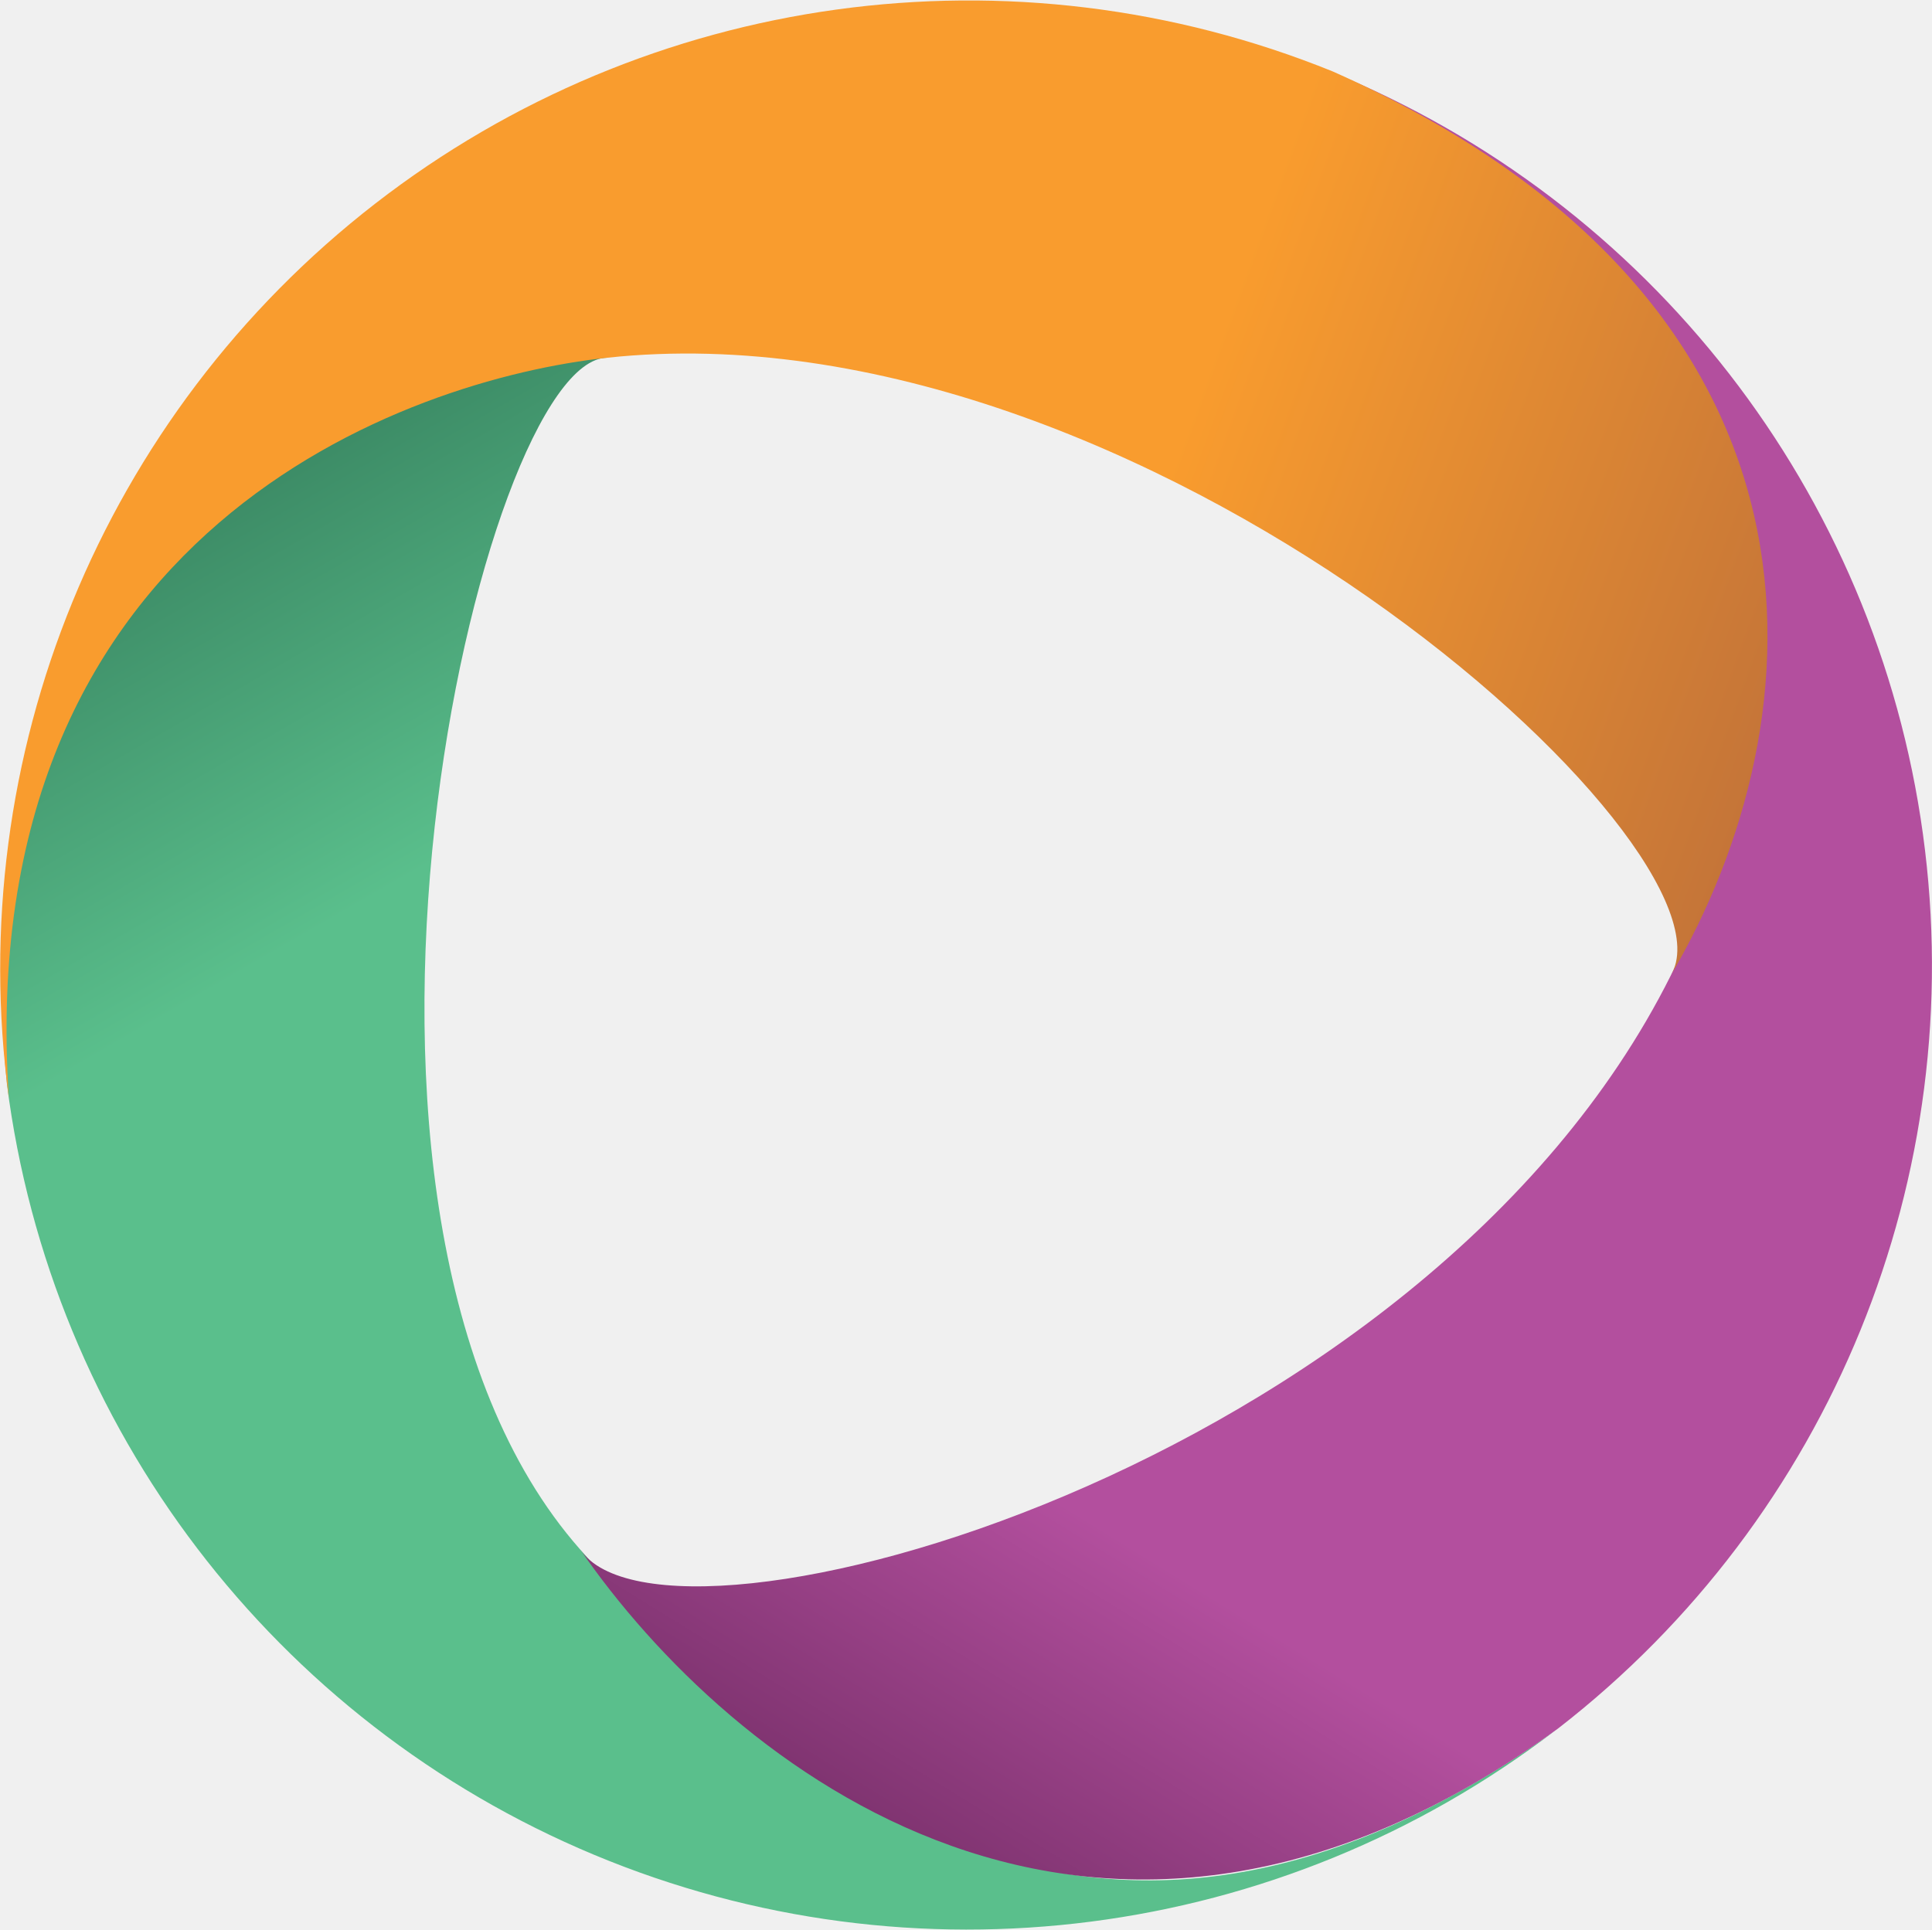
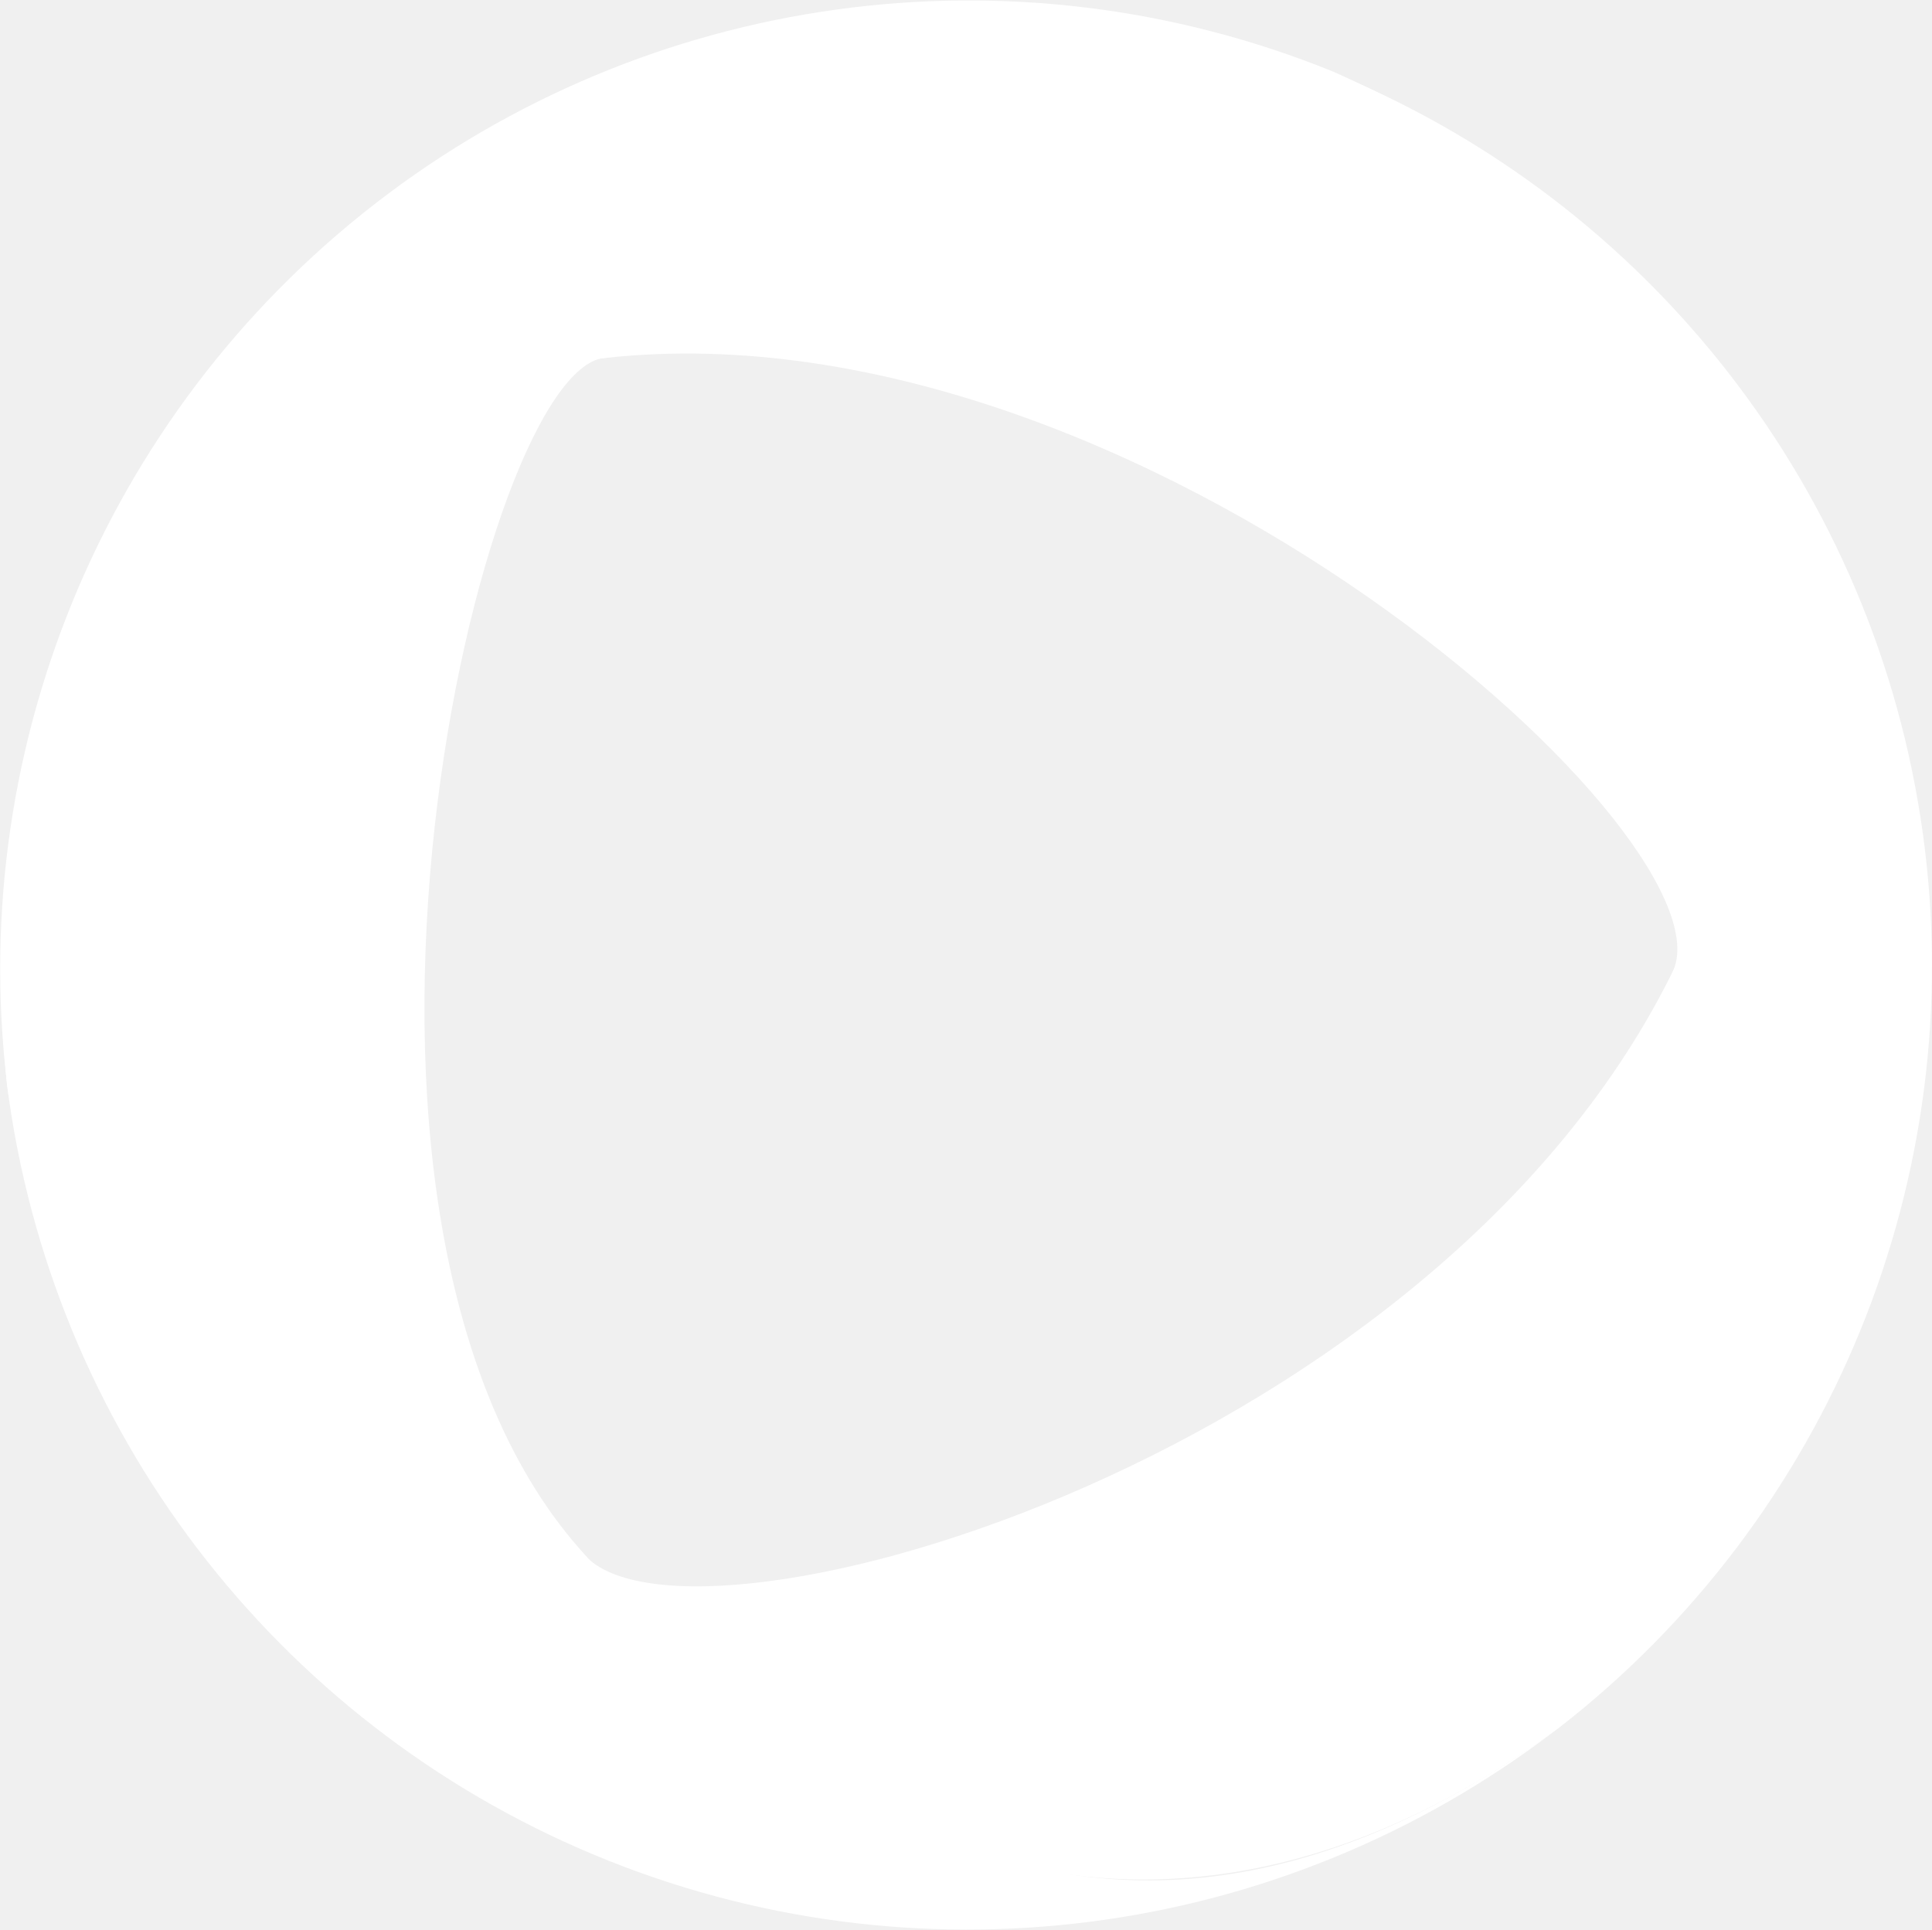
<svg xmlns="http://www.w3.org/2000/svg" id="Logo-HA" viewBox="0 0 141.9 141.76">
-   <defs>
-     <style>.cls-1{fill:url(#Dégradé_sans_nom_173);}.cls-2{fill:url(#Dégradé_sans_nom_152);}.cls-3{fill:url(#Dégradé_sans_nom_164);}</style>
-     <linearGradient id="Dégradé_sans_nom_173" x1="15.65" y1="39.79" x2="80.75" y2="151.51" gradientTransform="translate(-0.38 -4.11) rotate(0.23)" gradientUnits="userSpaceOnUse">
-       <stop offset="0" stop-color="#3b8964" />
-       <stop offset="0.25" stop-color="#5abf8c" />
-     </linearGradient>
-     <linearGradient id="Dégradé_sans_nom_152" x1="67.36" y1="138.56" x2="133.9" y2="29.69" gradientTransform="translate(-0.38 -4.11) rotate(0.23)" gradientUnits="userSpaceOnUse">
-       <stop offset="0" stop-color="#803471" />
-       <stop offset="0.21" stop-color="#b34f9e" />
-     </linearGradient>
-     <linearGradient id="Dégradé_sans_nom_164" x1="11.33" y1="33.01" x2="124.87" y2="73.83" gradientTransform="translate(-0.38 -4.11) rotate(0.23)" gradientUnits="userSpaceOnUse">
-       <stop offset="0.6" stop-color="#f99c2e" />
-       <stop offset="1" stop-color="#c57538" />
-     </linearGradient>
-   </defs>
-   <path class="cls-1" d="M42.61,113.83c-21.88-24.82-7.28-87.55,2-87.55C26.69,25.92-3.56,37.69.51,79.65a71.1,71.1,0,0,0,113.71,47.49C79.92,151.66,56.68,129.79,42.61,113.83Z" />
-   <path class="cls-2" d="M122.71,71.67c-18.14,36.28-73.77,51.56-80.1,42.16,10.87,15.78,37.84,37.88,71.83,13.15A70.92,70.92,0,0,0,97.73,5.26C136.15,22.32,132.26,52.57,122.71,71.67Z" />
-   <path class="cls-3" d="M44.61,26.28c39.24-4.21,83.74,36,78.1,45.39,11-18.74,13.58-49.35-24.82-66.42A71.14,71.14,0,0,0,.65,80.66C-2.13,38.92,29.94,27.85,44.61,26.28Z" />
+   <path fill="#ffffff" d="M42.61,113.83c-21.88-24.82-7.28-87.55,2-87.55C26.69,25.92-3.56,37.69.51,79.65a71.1,71.1,0,0,0,113.71,47.49C79.92,151.66,56.68,129.79,42.61,113.83Z" />
+   <path fill="#ffffff" d="M122.71,71.67c-18.14,36.28-73.77,51.56-80.1,42.16,10.87,15.78,37.84,37.88,71.83,13.15A70.92,70.92,0,0,0,97.73,5.26C136.15,22.32,132.26,52.57,122.71,71.67Z" />
+   <path fill="#ffffff" d="M44.61,26.28c39.24-4.21,83.74,36,78.1,45.39,11-18.74,13.58-49.35-24.82-66.42A71.14,71.14,0,0,0,.65,80.66C-2.13,38.92,29.94,27.85,44.61,26.28Z" />
</svg>
